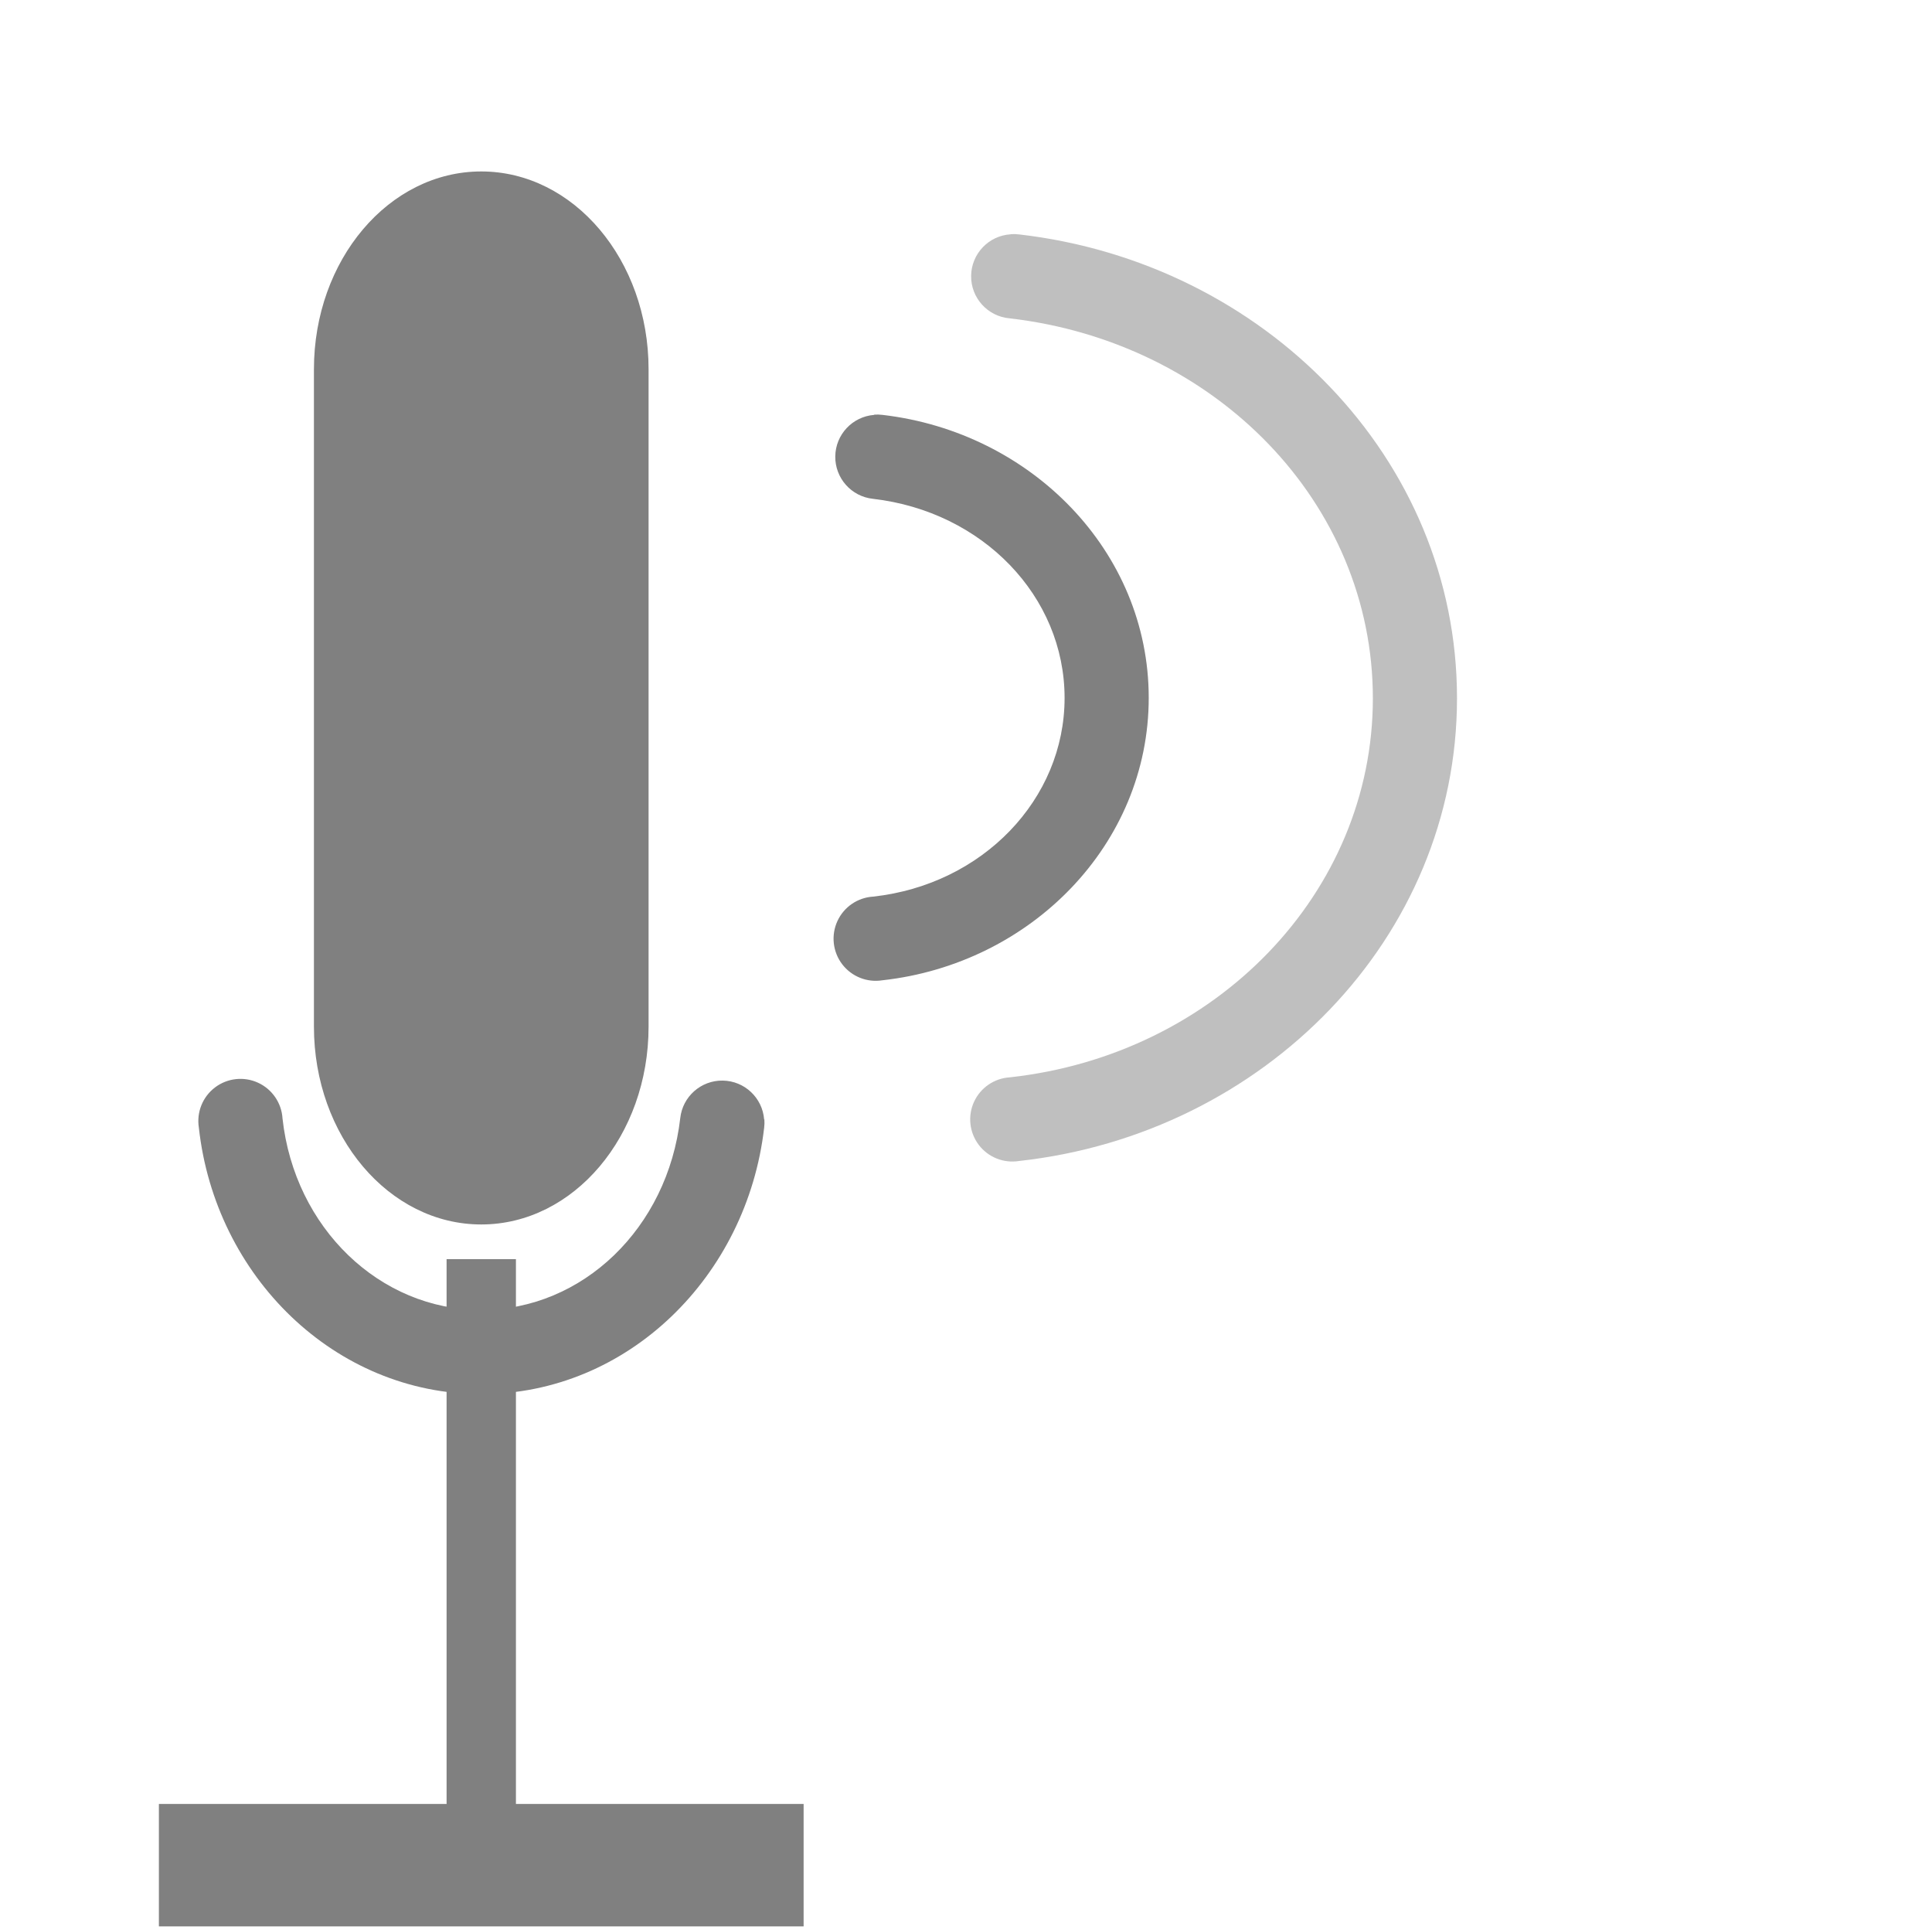
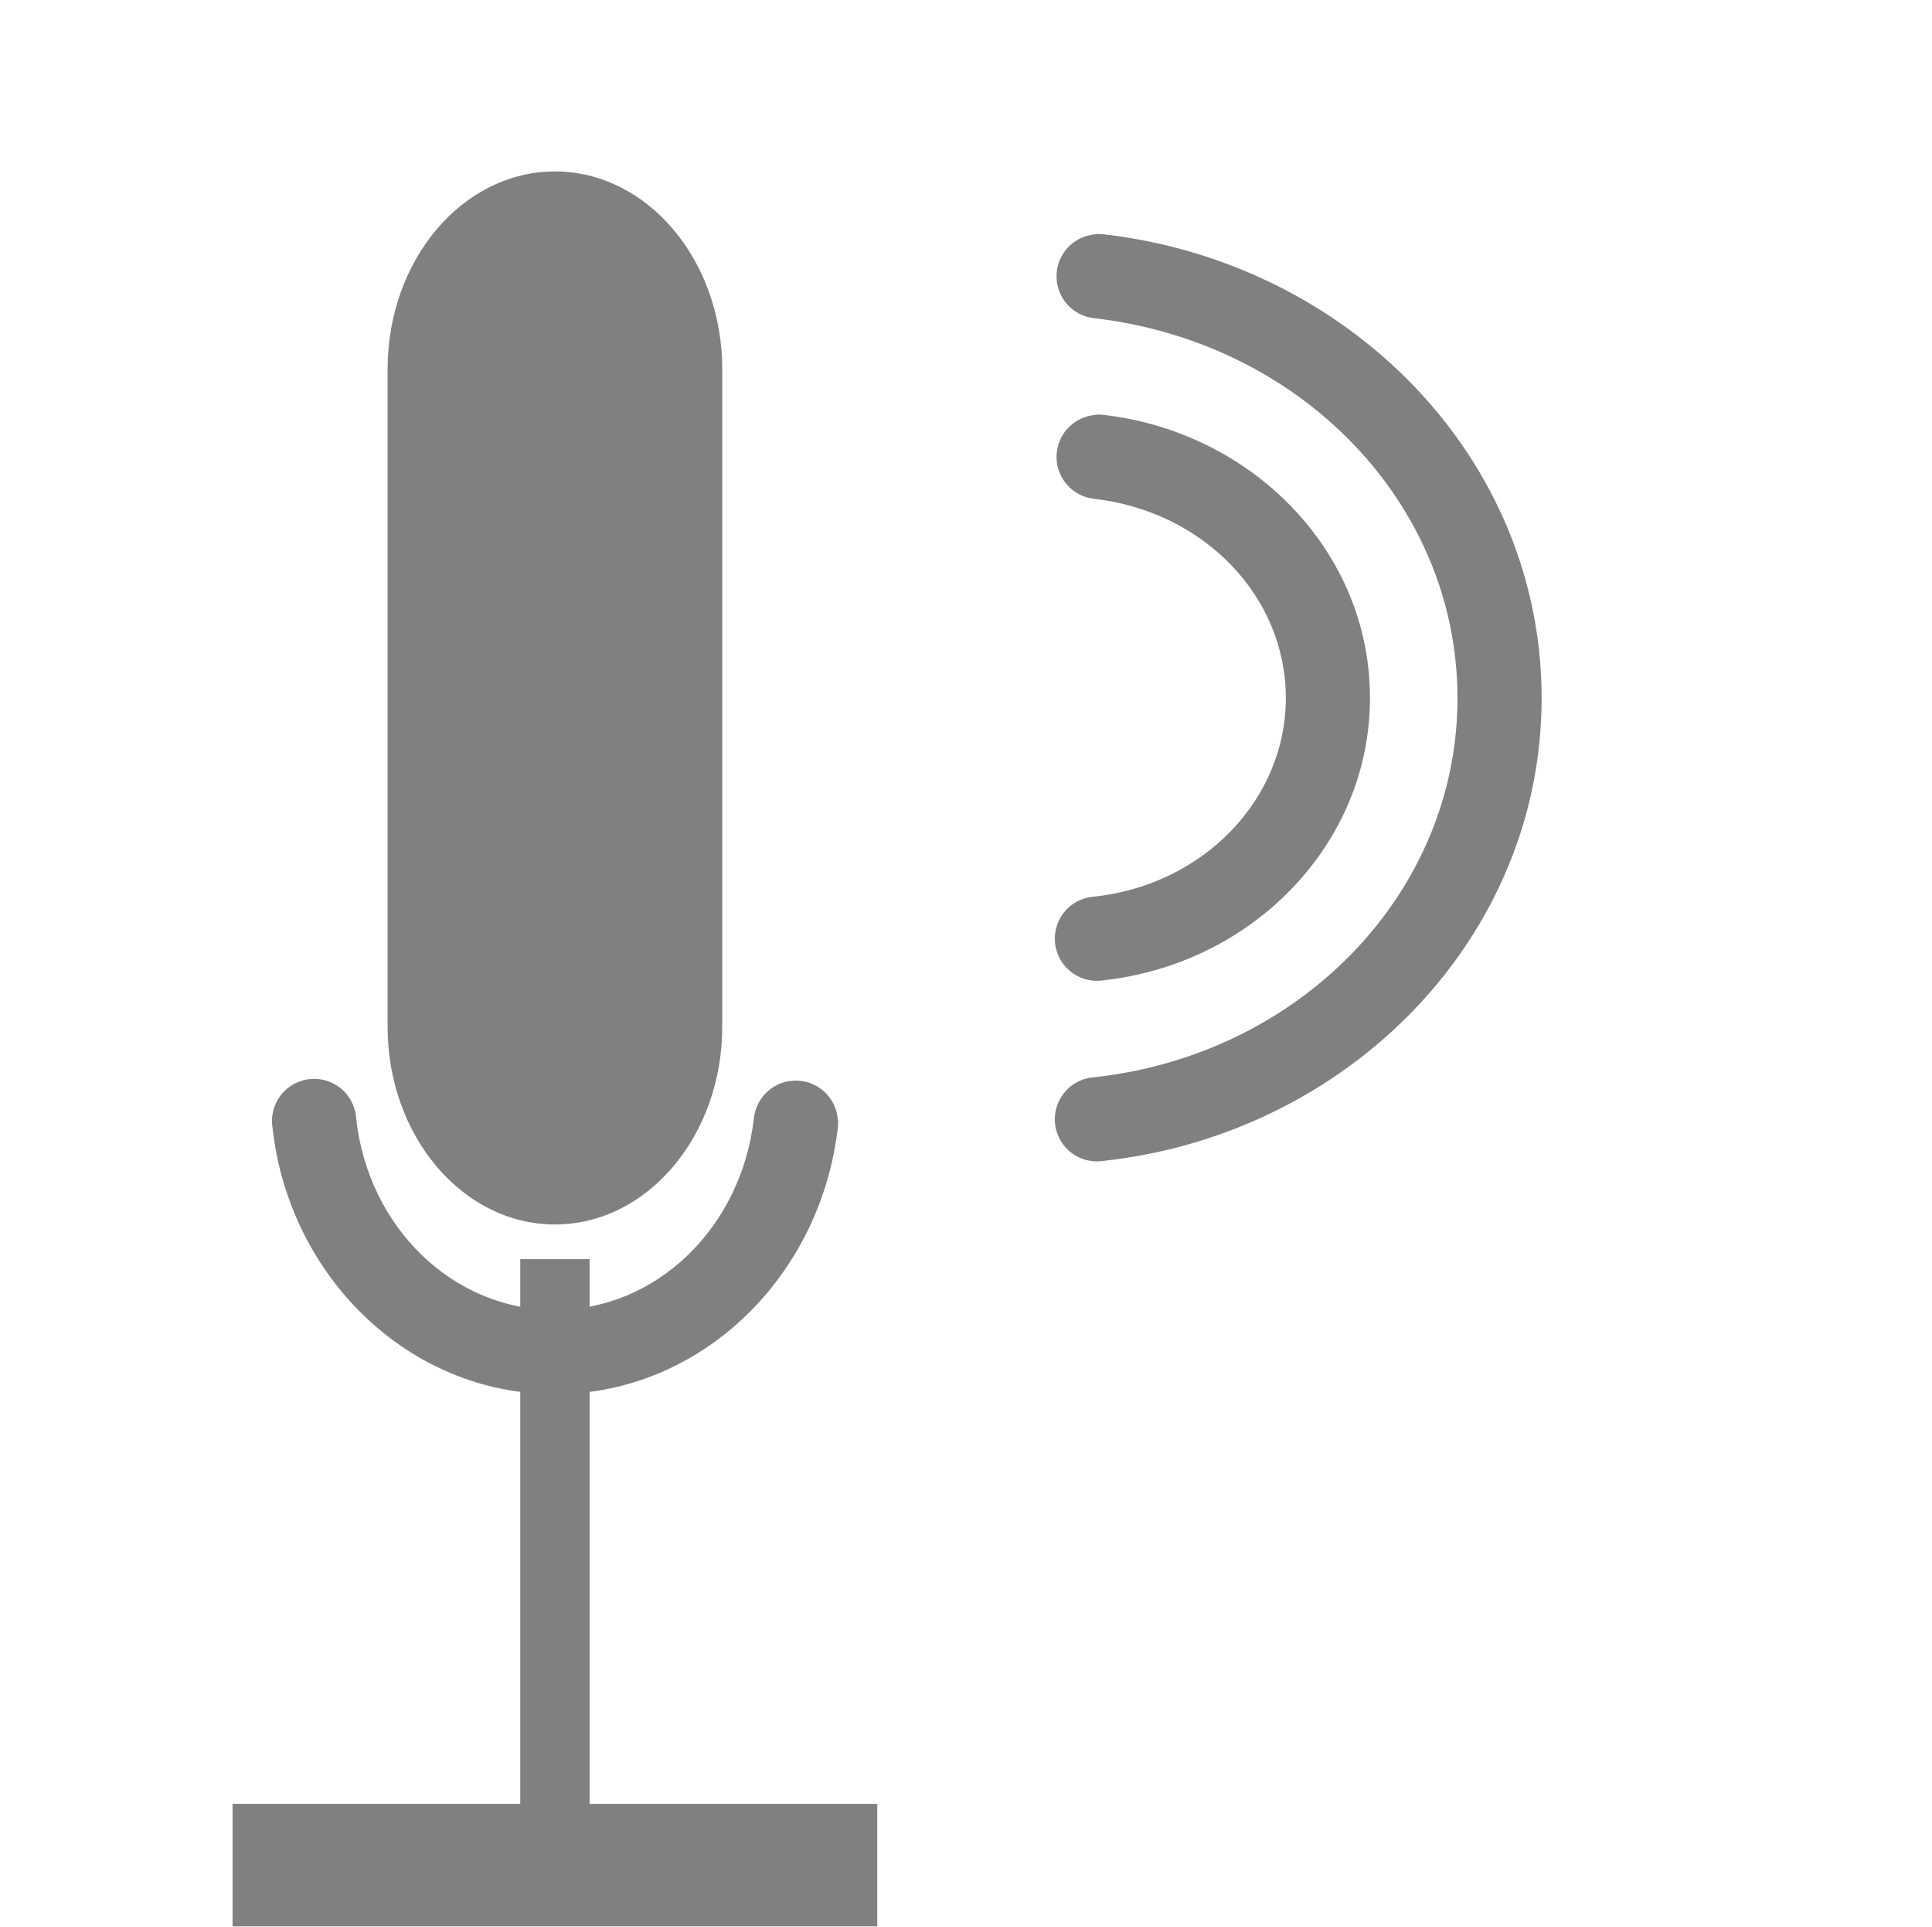
<svg xmlns="http://www.w3.org/2000/svg" height="16" width="16.05" version="1.1" id="svg10">
  <defs id="defs14" />
-   <rect style="opacity:1;fill:#808080;fill-opacity:1;stroke:none;stroke-width:0.131;stroke-miterlimit:4;stroke-dasharray:none;stroke-opacity:1" id="rect823" width="2.78" height="8.746" x="2.608" y="1.424" ry="1.643" />
-   <rect style="opacity:1;fill:#808080;fill-opacity:1;stroke:none;stroke-width:0.2;stroke-miterlimit:4;stroke-dasharray:none;stroke-opacity:1" id="rect825" width="5.356" height="1.017" x="1.32" y="14.983" ry="0.508" rx="0" />
-   <rect rx="0" ry="0.288" y="3.71" x="-15.814" height="0.576" width="5.356" id="rect827" style="opacity:1;fill:#808080;fill-opacity:1;stroke:none;stroke-width:0.151;stroke-miterlimit:4;stroke-dasharray:none;stroke-opacity:1" transform="rotate(-90)" />
-   <path style="color:#000000;font-style:normal;font-variant:normal;font-weight:normal;font-stretch:normal;font-size:medium;line-height:normal;font-family:sans-serif;font-variant-ligatures:normal;font-variant-position:normal;font-variant-caps:normal;font-variant-numeric:normal;font-variant-alternates:normal;font-feature-settings:normal;text-indent:0;text-align:start;text-decoration:none;text-decoration-line:none;text-decoration-style:solid;text-decoration-color:#000000;letter-spacing:normal;word-spacing:normal;text-transform:none;writing-mode:lr-tb;direction:ltr;text-orientation:mixed;dominant-baseline:auto;baseline-shift:baseline;text-anchor:start;white-space:normal;shape-padding:0;clip-rule:nonzero;display:inline;overflow:visible;visibility:visible;opacity:1;isolation:auto;mix-blend-mode:normal;color-interpolation:sRGB;color-interpolation-filters:linearRGB;solid-color:#000000;solid-opacity:1;vector-effect:none;fill:#808080;fill-opacity:1;fill-rule:nonzero;stroke:none;stroke-width:0.7;stroke-linecap:round;stroke-linejoin:round;stroke-miterlimit:10;stroke-dasharray:none;stroke-dashoffset:0;stroke-opacity:1;color-rendering:auto;image-rendering:auto;shape-rendering:auto;text-rendering:auto;enable-background:accumulate" d="m 6.348,9.298 a 0.35,0.35 0 0 0 -0.697,-0.01 c -0.105,0.911 -0.81,1.592 -1.654,1.592 -0.842,0 -1.55,-0.681 -1.65,-1.59 a 0.35,0.35 0 1 0 -0.695,0.076 c 0.136,1.234 1.128,2.213 2.346,2.213 1.22,0 2.207,-0.98 2.35,-2.211 a 0.35,0.35 0 0 0 0.002,-0.07 z" id="path4078-0-7-6-2-9-1" />
-   <path id="path835" d="m 7.262,3.446 a 0.35,0.35 0 0 0 -0.01,0.697 c 0.911,0.105 1.592,0.81 1.592,1.654 0,0.842 -0.681,1.55 -1.59,1.65 a 0.35,0.35 0 1 0 0.076,0.695 c 1.234,-0.136 2.213,-1.128 2.213,-2.346 0,-1.22 -0.98,-2.207 -2.211,-2.35 a 0.35,0.35 0 0 0 -0.07,-0.002 z" style="color:#000000;font-style:normal;font-variant:normal;font-weight:normal;font-stretch:normal;font-size:medium;line-height:normal;font-family:sans-serif;font-variant-ligatures:normal;font-variant-position:normal;font-variant-caps:normal;font-variant-numeric:normal;font-variant-alternates:normal;font-feature-settings:normal;text-indent:0;text-align:start;text-decoration:none;text-decoration-line:none;text-decoration-style:solid;text-decoration-color:#000000;letter-spacing:normal;word-spacing:normal;text-transform:none;writing-mode:lr-tb;direction:ltr;text-orientation:mixed;dominant-baseline:auto;baseline-shift:baseline;text-anchor:start;white-space:normal;shape-padding:0;clip-rule:nonzero;display:inline;overflow:visible;visibility:visible;opacity:1;isolation:auto;mix-blend-mode:normal;color-interpolation:sRGB;color-interpolation-filters:linearRGB;solid-color:#000000;solid-opacity:1;vector-effect:none;fill:#808080;fill-opacity:1;fill-rule:nonzero;stroke:none;stroke-width:0.7;stroke-linecap:round;stroke-linejoin:round;stroke-miterlimit:10;stroke-dasharray:none;stroke-dashoffset:0;stroke-opacity:1;color-rendering:auto;image-rendering:auto;shape-rendering:auto;text-rendering:auto;enable-background:accumulate" />
-   <path style="color:#000000;font-style:normal;font-variant:normal;font-weight:normal;font-stretch:normal;font-size:medium;line-height:normal;font-family:sans-serif;font-variant-ligatures:normal;font-variant-position:normal;font-variant-caps:normal;font-variant-numeric:normal;font-variant-alternates:normal;font-feature-settings:normal;text-indent:0;text-align:start;text-decoration:none;text-decoration-line:none;text-decoration-style:solid;text-decoration-color:#000000;letter-spacing:normal;word-spacing:normal;text-transform:none;writing-mode:lr-tb;direction:ltr;text-orientation:mixed;dominant-baseline:auto;baseline-shift:baseline;text-anchor:start;white-space:normal;shape-padding:0;clip-rule:nonzero;display:inline;overflow:visible;visibility:visible;opacity:0.5;isolation:auto;mix-blend-mode:normal;color-interpolation:sRGB;color-interpolation-filters:linearRGB;solid-color:#000000;solid-opacity:1;vector-effect:none;fill:#808080;fill-opacity:1;fill-rule:nonzero;stroke:none;stroke-width:0.7;stroke-linecap:round;stroke-linejoin:round;stroke-miterlimit:10;stroke-dasharray:none;stroke-dashoffset:0;stroke-opacity:1;color-rendering:auto;image-rendering:auto;shape-rendering:auto;text-rendering:auto;enable-background:accumulate" d="M 8.396,1.946 A 0.35,0.35 0 0 0 8.387,2.644 c 1.715,0.198 3.018,1.537 3.018,3.156 0,1.614 -1.303,2.96 -3.016,3.148 a 0.35,0.35 0 1 0 0.076,0.695 c 2.037,-0.224 3.639,-1.853 3.639,-3.844 0,-1.994 -1.602,-3.617 -3.637,-3.852 a 0.35,0.35 0 0 0 -0.07,-0.002 z" id="path4078-0-7-6-2-9-1-2" />
+   <rect style="opacity:1;fill:#808080;fill-opacity:1;stroke:none;stroke-width:0.131;stroke-miterlimit:4;stroke-dasharray:none;stroke-opacity:1" id="rect823" width="2.78" height="8.746" x="3.22" y="1.424" ry="1.643" />
+   <rect style="opacity:1;fill:#808080;fill-opacity:1;stroke:none;stroke-width:0.2;stroke-miterlimit:4;stroke-dasharray:none;stroke-opacity:1" id="rect825" width="5.356" height="1.017" x="1.932" y="14.983" ry="0.508" rx="0" />
+   <rect rx="0" ry="0.288" y="4.322" x="-15.814" height="0.576" width="5.356" id="rect827" style="opacity:1;fill:#808080;fill-opacity:1;stroke:none;stroke-width:0.151;stroke-miterlimit:4;stroke-dasharray:none;stroke-opacity:1" transform="rotate(-90)" />
+   <path style="color:#000000;font-style:normal;font-variant:normal;font-weight:normal;font-stretch:normal;font-size:medium;line-height:normal;font-family:sans-serif;font-variant-ligatures:normal;font-variant-position:normal;font-variant-caps:normal;font-variant-numeric:normal;font-variant-alternates:normal;font-feature-settings:normal;text-indent:0;text-align:start;text-decoration:none;text-decoration-line:none;text-decoration-style:solid;text-decoration-color:#000000;letter-spacing:normal;word-spacing:normal;text-transform:none;writing-mode:lr-tb;direction:ltr;text-orientation:mixed;dominant-baseline:auto;baseline-shift:baseline;text-anchor:start;white-space:normal;shape-padding:0;clip-rule:nonzero;display:inline;overflow:visible;visibility:visible;opacity:1;isolation:auto;mix-blend-mode:normal;color-interpolation:sRGB;color-interpolation-filters:linearRGB;solid-color:#000000;solid-opacity:1;vector-effect:none;fill:#808080;fill-opacity:1;fill-rule:nonzero;stroke:none;stroke-width:0.7;stroke-linecap:round;stroke-linejoin:round;stroke-miterlimit:10;stroke-dasharray:none;stroke-dashoffset:0;stroke-opacity:1;color-rendering:auto;image-rendering:auto;shape-rendering:auto;text-rendering:auto;enable-background:accumulate" d="m 6.96,9.298 a 0.35,0.35 0 0 0 -0.697,-0.01 c -0.105,0.911 -0.81,1.592 -1.654,1.592 -0.842,0 -1.55,-0.681 -1.65,-1.59 a 0.35,0.35 0 1 0 -0.695,0.076 c 0.136,1.234 1.128,2.213 2.346,2.213 1.22,0 2.207,-0.98 2.35,-2.211 a 0.35,0.35 0 0 0 0.002,-0.07 z" id="path4078-0-7-6-2-9-1" />
+   <path style="color:#000000;font-style:normal;font-variant:normal;font-weight:normal;font-stretch:normal;font-size:medium;line-height:normal;font-family:sans-serif;font-variant-ligatures:normal;font-variant-position:normal;font-variant-caps:normal;font-variant-numeric:normal;font-variant-alternates:normal;font-feature-settings:normal;text-indent:0;text-align:start;text-decoration:none;text-decoration-line:none;text-decoration-style:solid;text-decoration-color:#000000;letter-spacing:normal;word-spacing:normal;text-transform:none;writing-mode:lr-tb;direction:ltr;text-orientation:mixed;dominant-baseline:auto;baseline-shift:baseline;text-anchor:start;white-space:normal;shape-padding:0;clip-rule:nonzero;display:inline;overflow:visible;visibility:visible;opacity:1;isolation:auto;mix-blend-mode:normal;color-interpolation:sRGB;color-interpolation-filters:linearRGB;solid-color:#000000;solid-opacity:1;vector-effect:none;fill:#808080;fill-opacity:1;fill-rule:nonzero;stroke:none;stroke-width:0.7;stroke-linecap:round;stroke-linejoin:round;stroke-miterlimit:10;stroke-dasharray:none;stroke-dashoffset:0;stroke-opacity:1;color-rendering:auto;image-rendering:auto;shape-rendering:auto;text-rendering:auto;enable-background:accumulate" d="m 9.1,3.446 a 0.35,0.35 0 0 0 -0.01,0.697 c 0.911,0.105 1.592,0.81 1.592,1.654 0,0.842 -0.681,1.55 -1.59,1.65 a 0.35,0.35 0 1 0 0.076,0.695 c 1.234,-0.136 2.213,-1.128 2.213,-2.346 0,-1.22 -0.98,-2.207 -2.211,-2.35 a 0.35,0.35 0 0 0 -0.07,-0.002 z" id="path4078-0-7-6-2-9-1-3" />
+   <path style="color:#000000;font-style:normal;font-variant:normal;font-weight:normal;font-stretch:normal;font-size:medium;line-height:normal;font-family:sans-serif;font-variant-ligatures:normal;font-variant-position:normal;font-variant-caps:normal;font-variant-numeric:normal;font-variant-alternates:normal;font-feature-settings:normal;text-indent:0;text-align:start;text-decoration:none;text-decoration-line:none;text-decoration-style:solid;text-decoration-color:#000000;letter-spacing:normal;word-spacing:normal;text-transform:none;writing-mode:lr-tb;direction:ltr;text-orientation:mixed;dominant-baseline:auto;baseline-shift:baseline;text-anchor:start;white-space:normal;shape-padding:0;clip-rule:nonzero;display:inline;overflow:visible;visibility:visible;opacity:1;isolation:auto;mix-blend-mode:normal;color-interpolation:sRGB;color-interpolation-filters:linearRGB;solid-color:#000000;solid-opacity:1;vector-effect:none;fill:#808080;fill-opacity:1;fill-rule:nonzero;stroke:none;stroke-width:0.7;stroke-linecap:round;stroke-linejoin:round;stroke-miterlimit:10;stroke-dasharray:none;stroke-dashoffset:0;stroke-opacity:1;color-rendering:auto;image-rendering:auto;shape-rendering:auto;text-rendering:auto;enable-background:accumulate" d="m 9.1,1.946 a 0.35,0.35 0 0 0 -0.01,0.697 c 1.715,0.198 3.018,1.537 3.018,3.156 0,1.614 -1.303,2.96 -3.016,3.148 a 0.35,0.35 0 1 0 0.076,0.695 c 2.037,-0.224 3.639,-1.853 3.639,-3.844 0,-1.994 -1.602,-3.617 -3.637,-3.852 a 0.35,0.35 0 0 0 -0.07,-0.002 z" id="path4078-0-7-6-2-9-1-2-6" />
</svg>
